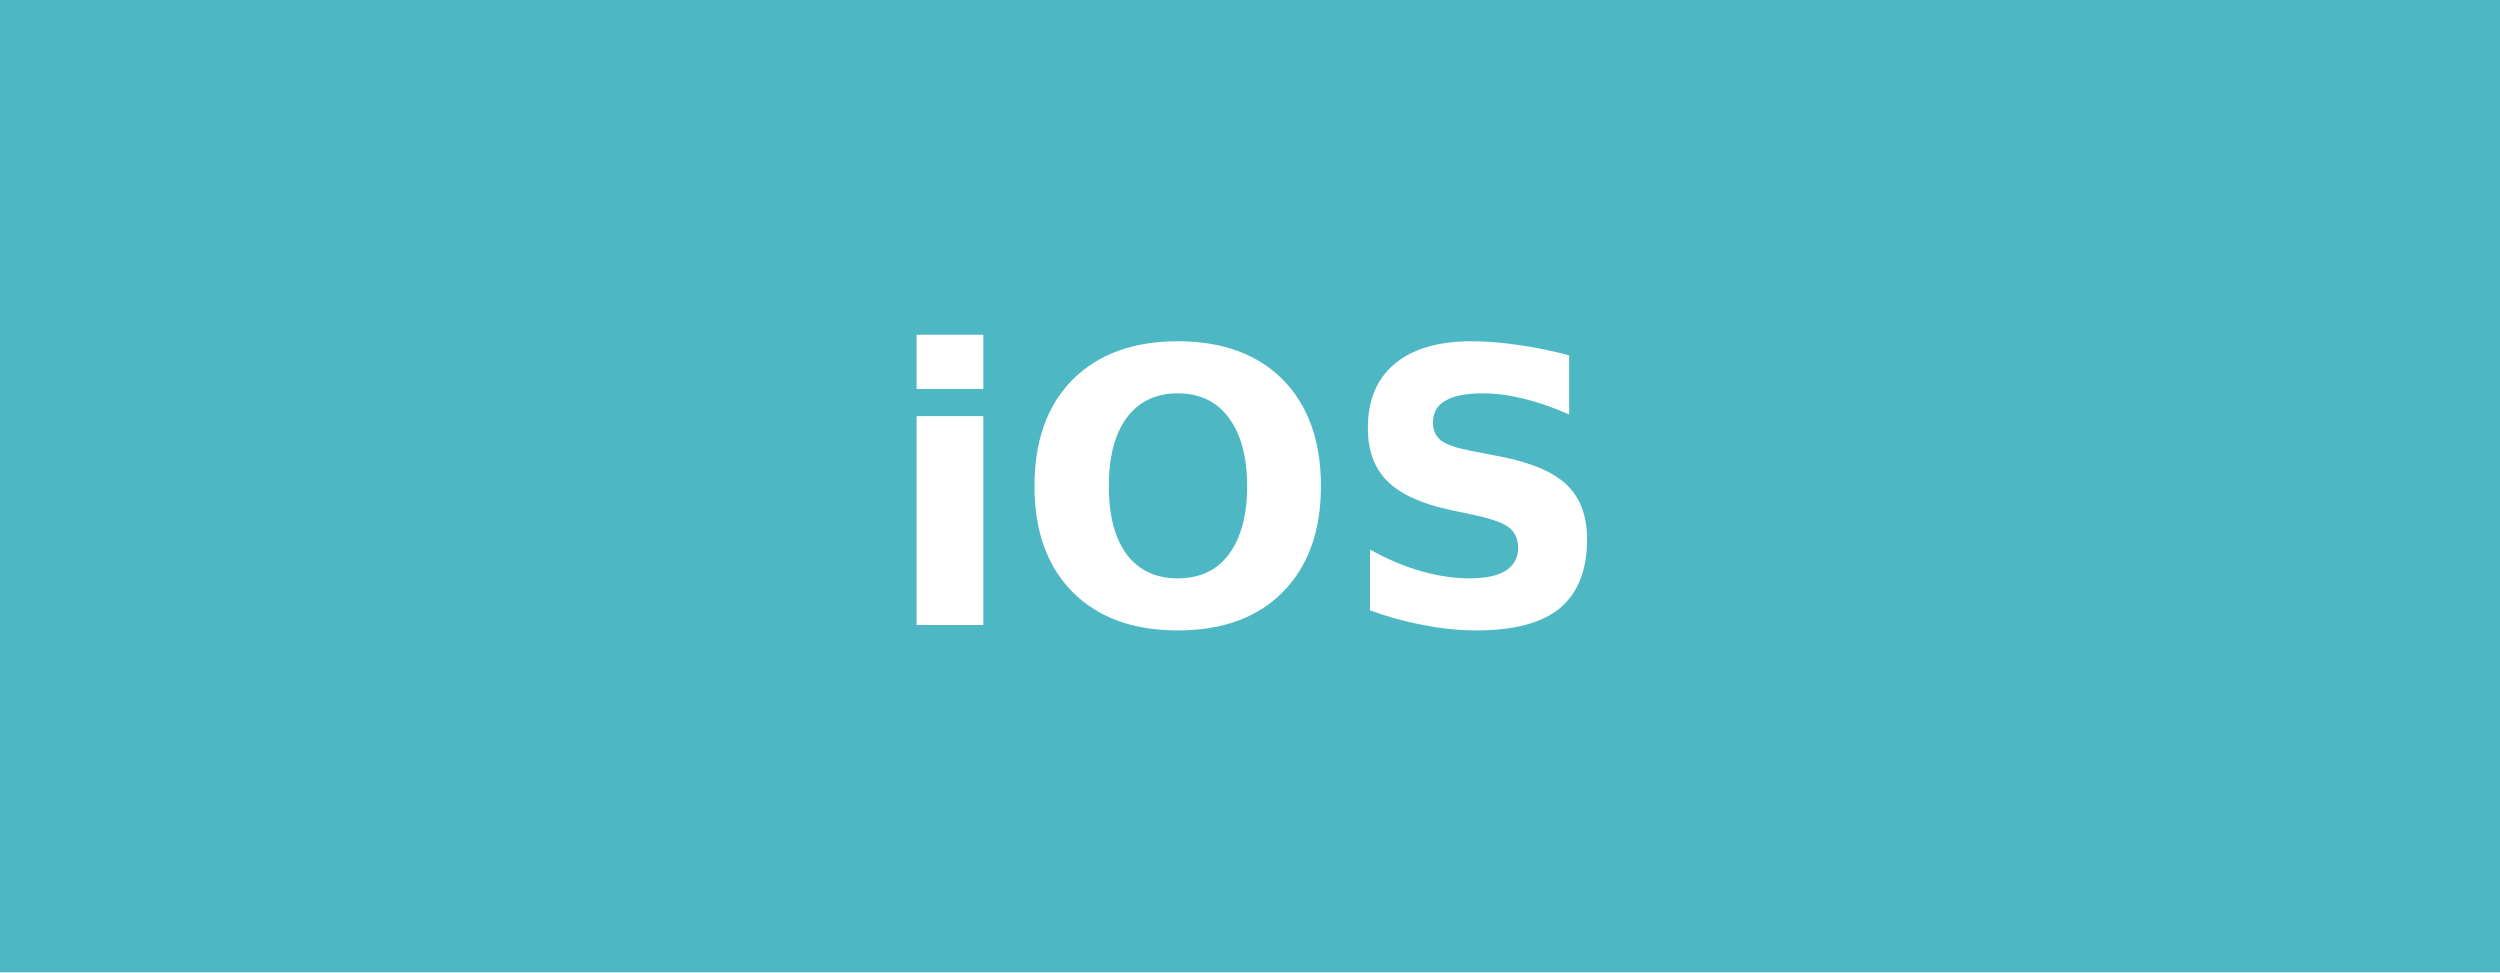
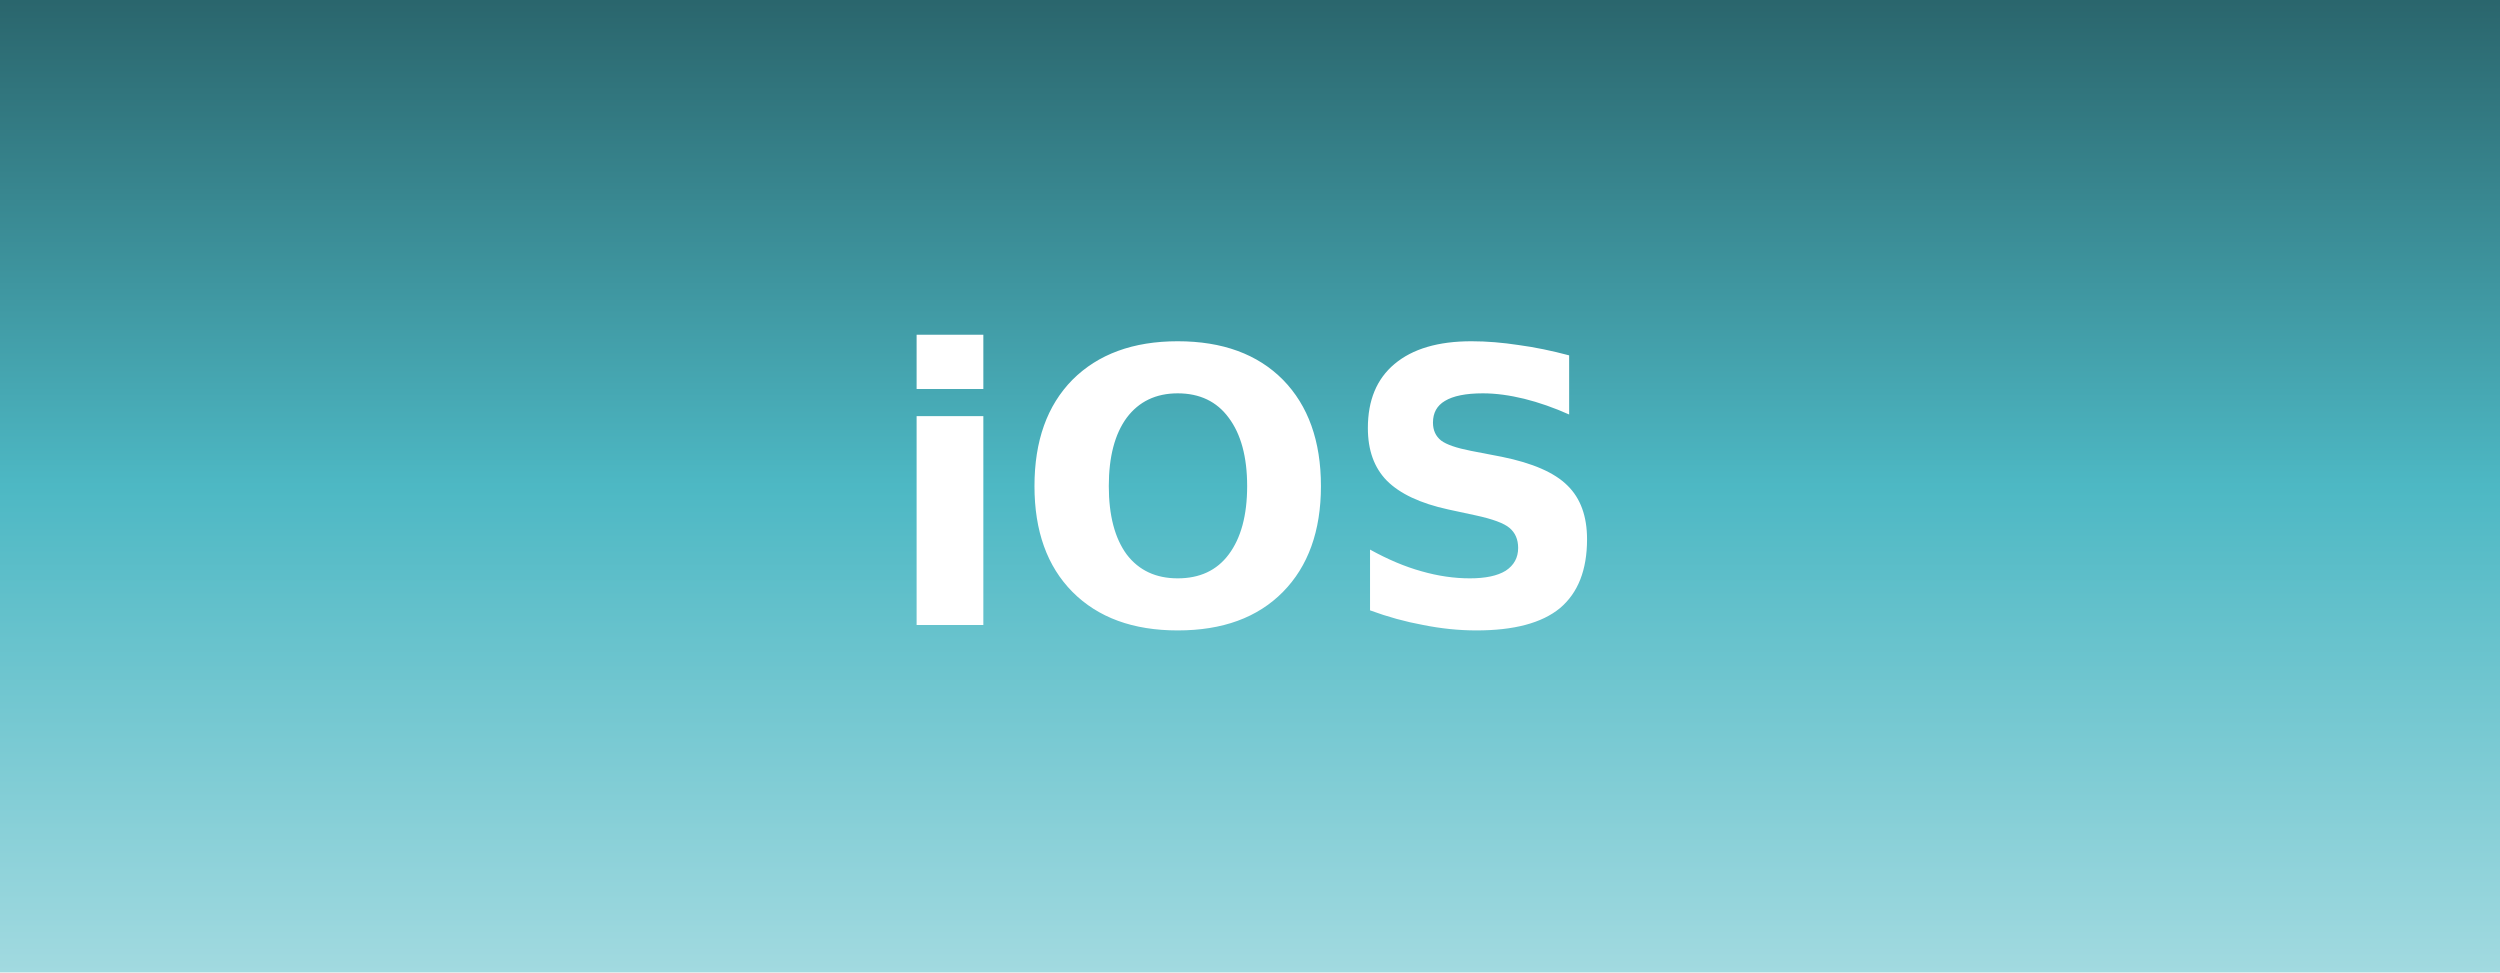
<svg xmlns="http://www.w3.org/2000/svg" width="72" height="28" role="img" aria-label="iOS">
-   <rect width="72" height="28" fill="#4DB8C4" />
+   <defs>
+     <linearGradient id="fill" x1="0" y1="0" x2="0" y2="1">
+       <stop offset="0%" stop-color="#2A656C" />
+       <stop offset="50%" stop-color="#4DB8C4" />
+       <stop offset="100%" stop-color="#A2DAE0" />
+     </linearGradient>
+   </defs>
+   <rect width="72" height="28" fill="url(#fill)" />
  <text x="36.0" y="18" text-anchor="middle" fill="#fff" font-family="Verdana,Geneva,DejaVu Sans,sans-serif" font-size="11" font-weight="700">iOS</text>
</svg>
